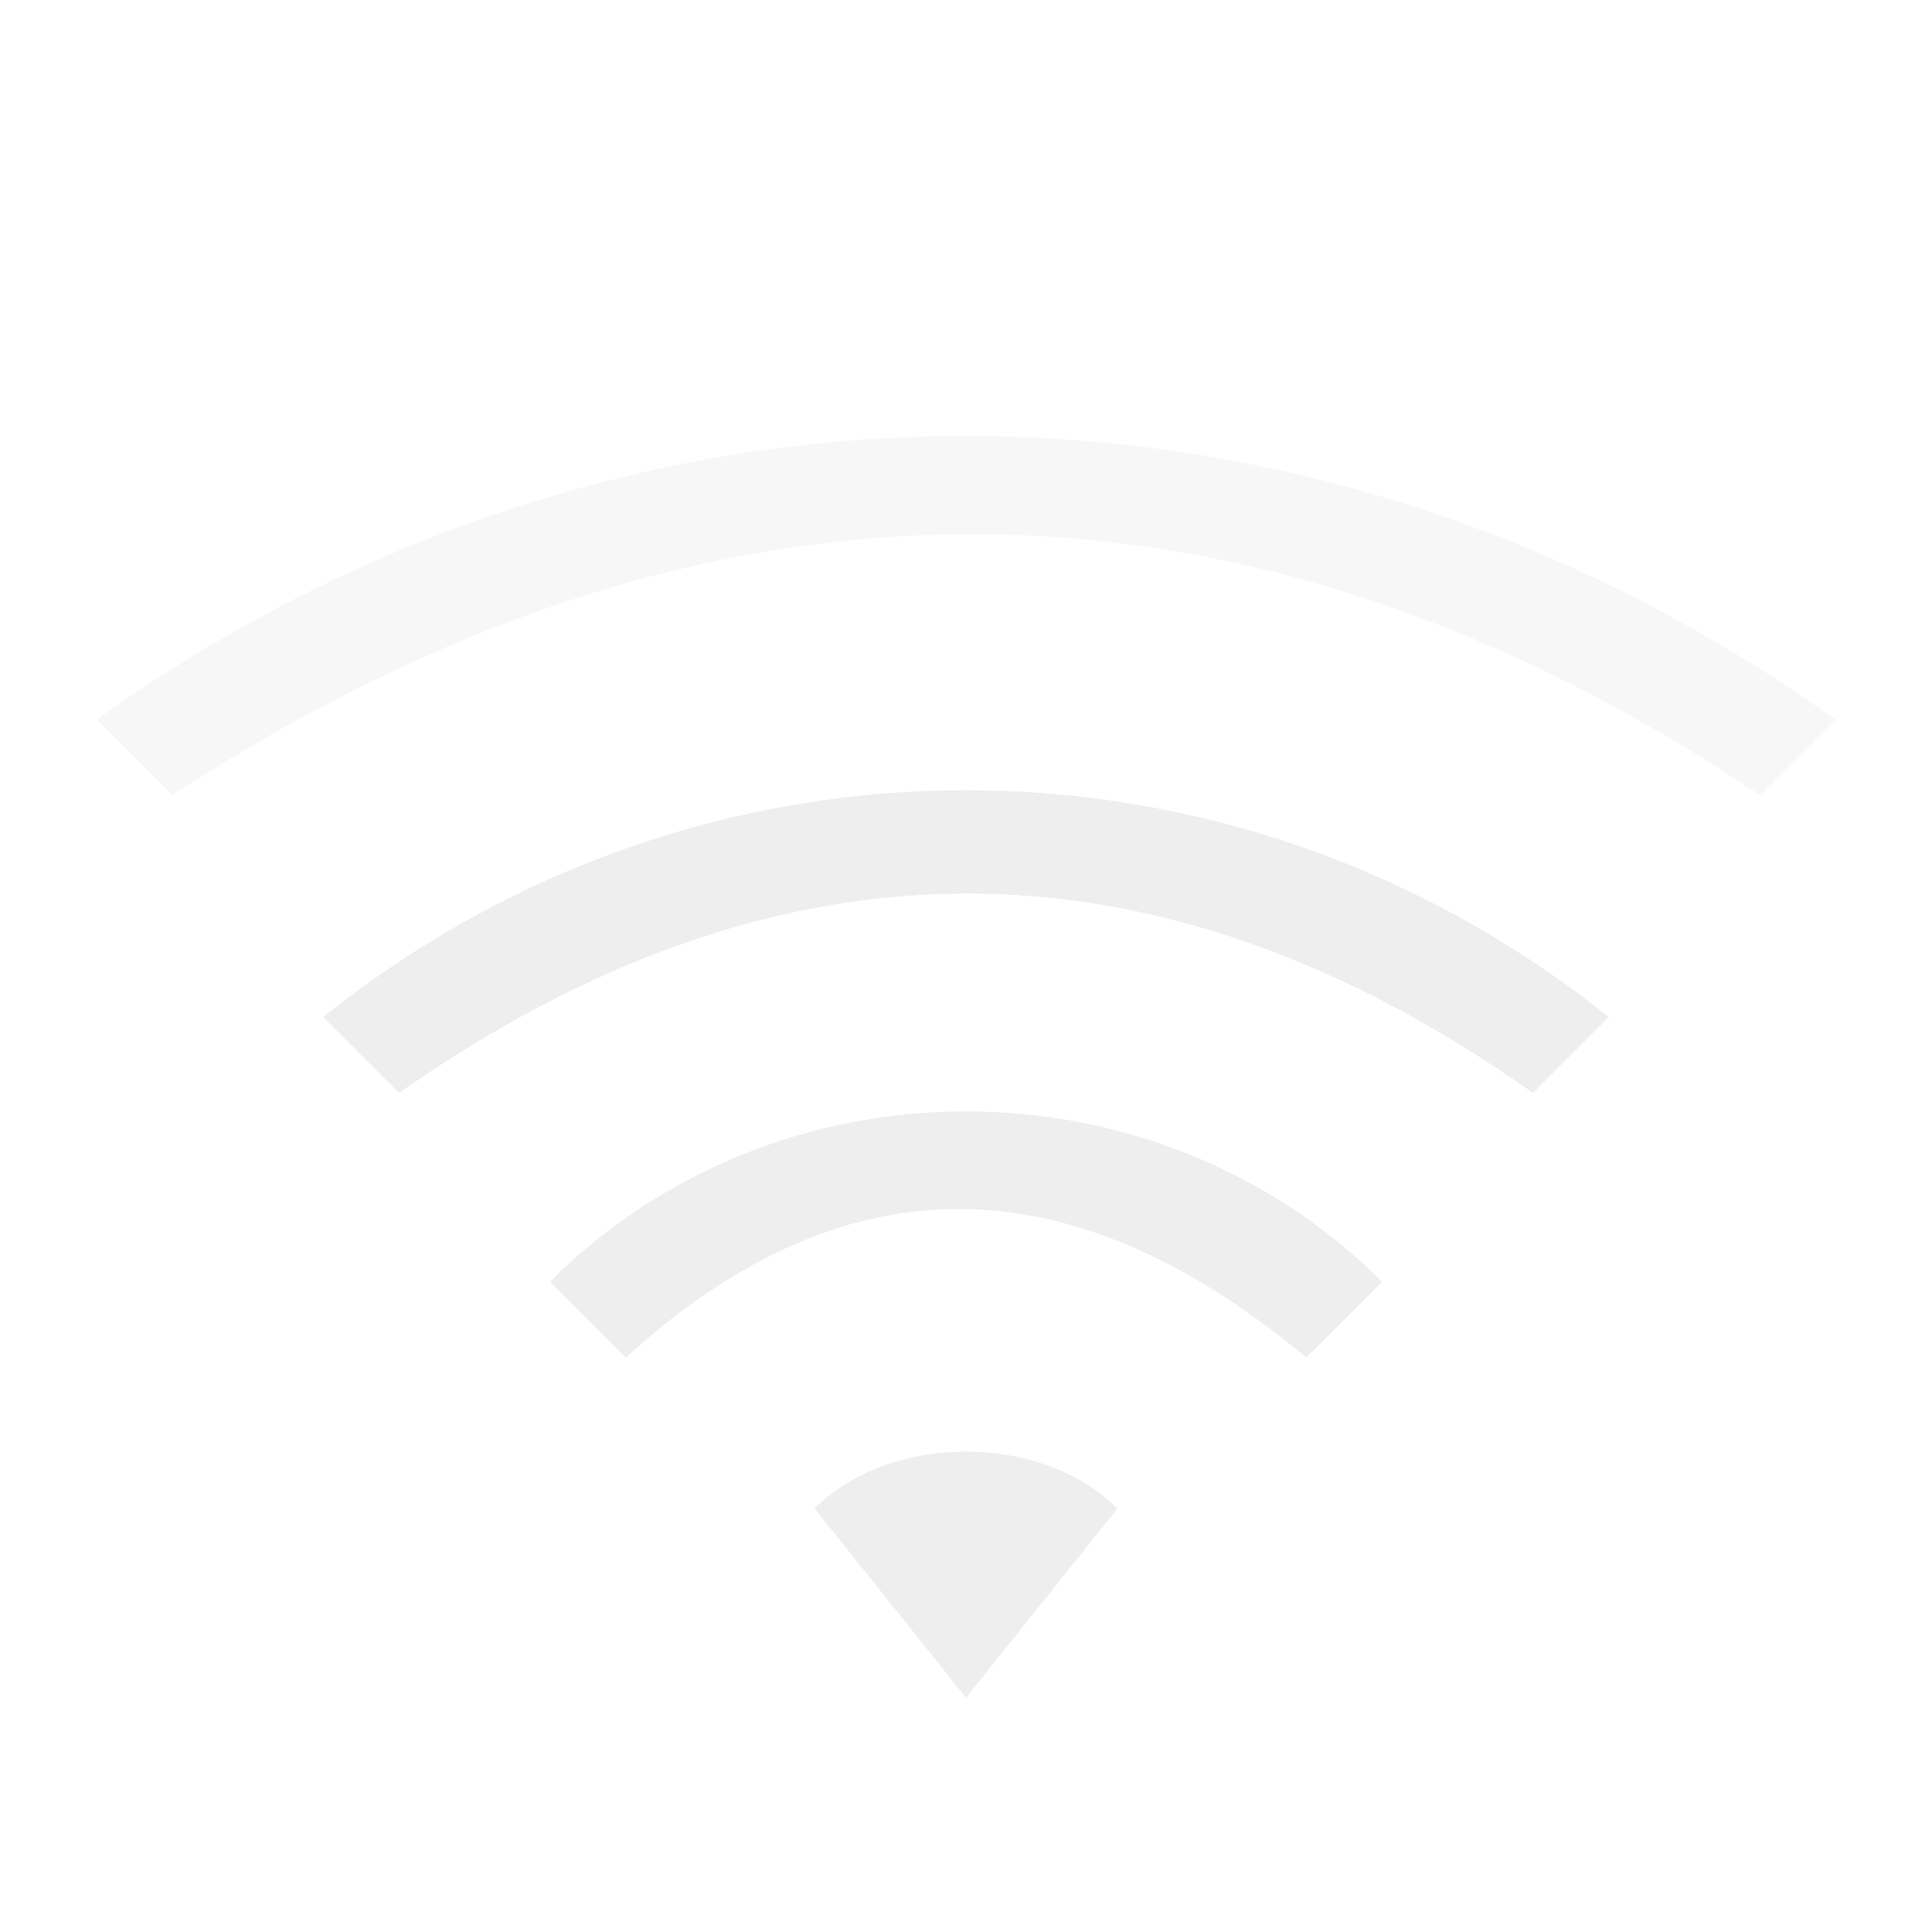
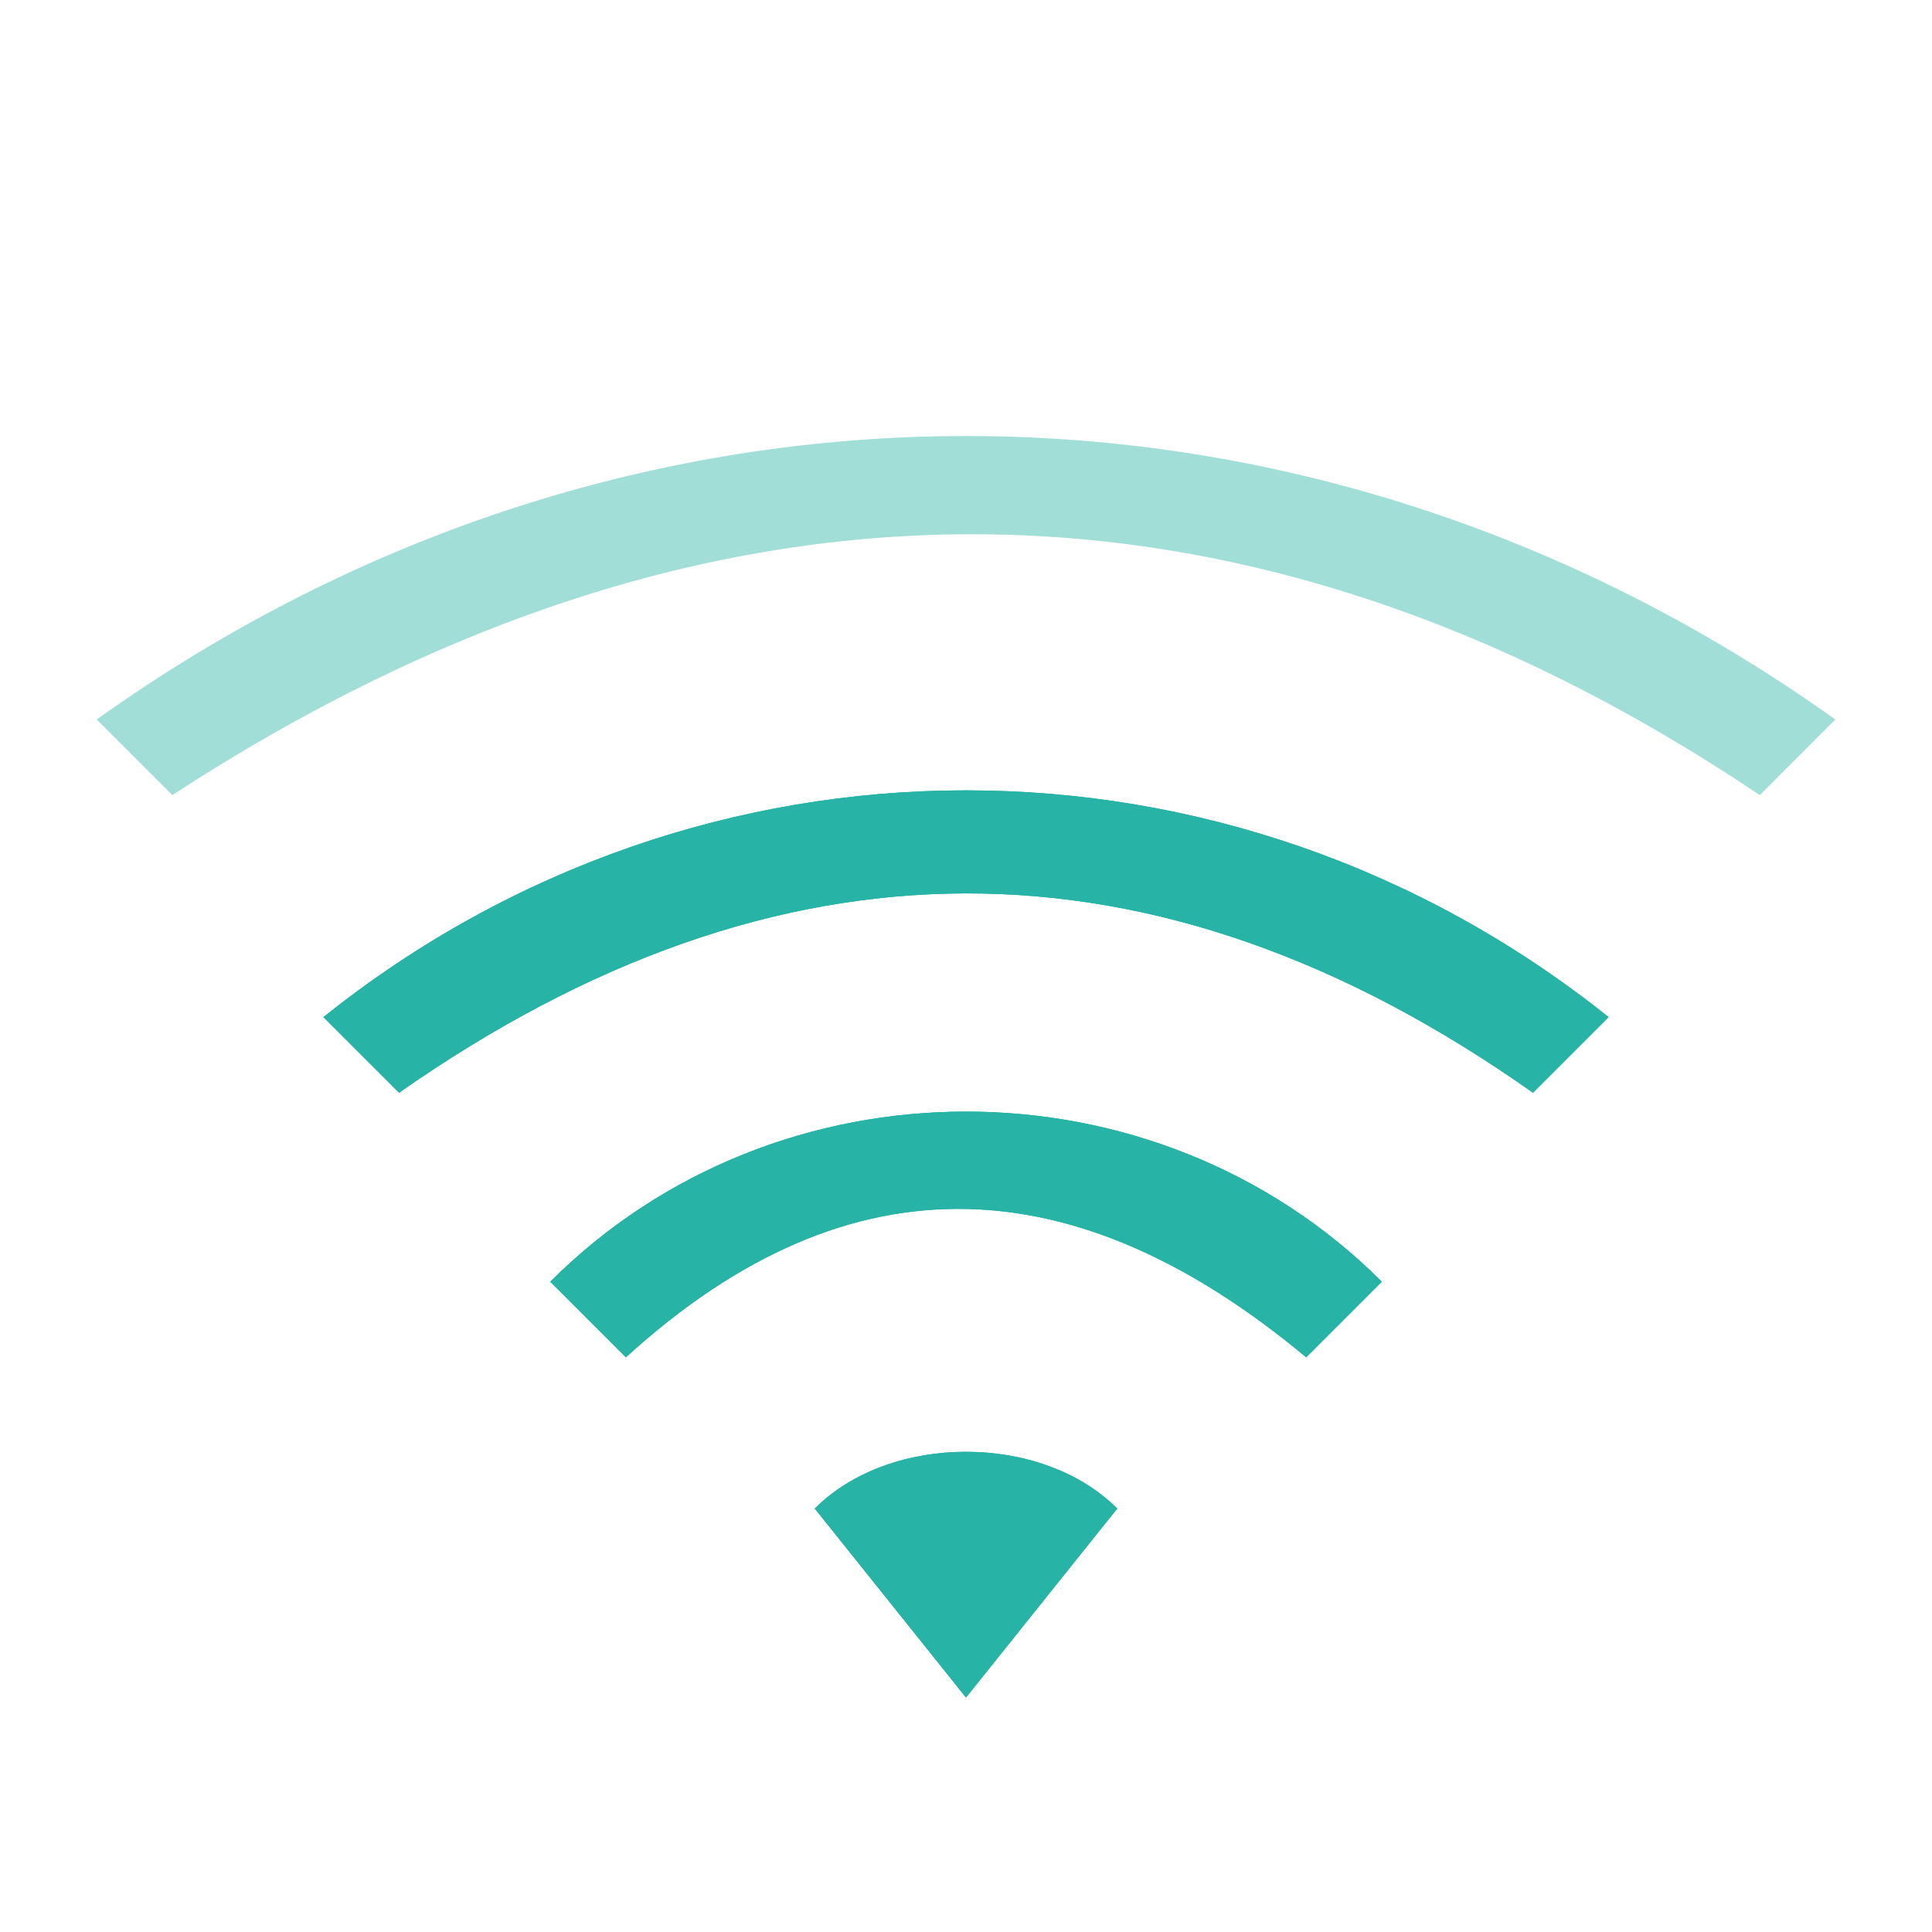
<svg xmlns="http://www.w3.org/2000/svg" xmlns:xlink="http://www.w3.org/1999/xlink" id="svg7384" style="enable-background:new" height="22" width="22" version="1.1">
  <defs id="defs7386">
    <filter id="filter7554" style="color-interpolation-filters:sRGB">
      <feBlend id="feBlend7556" in2="BackgroundImage" mode="darken" />
    </filter>
    <linearGradient gradientTransform="translate(-1,-2)" gradientUnits="userSpaceOnUse" xlink:href="#linearGradient3678" id="linearGradient2868" y2="19" x2="8.925" y1="6" x1="8.925" />
    <linearGradient id="linearGradient3678">
      <stop offset="0" style="stop-color:#ffffff;stop-opacity:1" id="stop3680" />
      <stop offset="1" style="stop-color:#e6e6e6;stop-opacity:1" id="stop3682" />
    </linearGradient>
    <linearGradient gradientTransform="translate(-2,-1)" gradientUnits="userSpaceOnUse" xlink:href="#linearGradient3678" id="linearGradient2393" y2="21" x2="9" y1="3" x1="9" />
    <linearGradient x1="14" y1="3" x2="14" y2="21" id="linearGradient2398" xlink:href="#linearGradient3587-6-5-3" gradientUnits="userSpaceOnUse" gradientTransform="translate(-1.000123,-5)" />
    <linearGradient id="linearGradient3587-6-5-3">
      <stop id="stop3589-9-2-0" style="stop-color:#000000;stop-opacity:1" offset="0" />
      <stop id="stop3591-7-4-7" style="stop-color:#363636;stop-opacity:1" offset="1" />
    </linearGradient>
    <linearGradient x1="66.097" y1="9.364" x2="66.097" y2="27.364" id="linearGradient2395" xlink:href="#linearGradient3587-6-5-3" gradientUnits="userSpaceOnUse" gradientTransform="translate(-52.0968,-11.36383)" />
    <linearGradient x1="4.955" y1="2.684" x2="4.955" y2="13.496" id="linearGradient7390" xlink:href="#linearGradient3587-6-5-3" gradientUnits="userSpaceOnUse" />
    <linearGradient x1="7.911" y1="4.576" x2="7.911" y2="11.649" id="linearGradient7392" xlink:href="#linearGradient3587-6-5-3" gradientUnits="userSpaceOnUse" />
    <linearGradient x1="10.187" y1="2.774" x2="10.187" y2="13.317" id="linearGradient7394" xlink:href="#linearGradient3587-6-5-3" gradientUnits="userSpaceOnUse" />
    <linearGradient x1="13.917" y1="0.882" x2="13.917" y2="15.183" id="linearGradient7396" xlink:href="#linearGradient3587-6-5-3" gradientUnits="userSpaceOnUse" />
    <linearGradient id="linearGradient5263">
      <stop id="stop5265" style="stop-color:#a0d5ff;stop-opacity:1" offset="0" />
      <stop id="stop5267" style="stop-color:#a0d5ff;stop-opacity:1" offset="1" />
    </linearGradient>
    <filter id="filter7554-1" style="color-interpolation-filters:sRGB">
      <feBlend id="feBlend7556-7" in2="BackgroundImage" mode="darken" />
    </filter>
    <filter style="color-interpolation-filters:sRGB" id="filter7554-5">
      <feBlend mode="darken" in2="BackgroundImage" id="feBlend7556-4" />
    </filter>
    <filter id="filter7554-6" style="color-interpolation-filters:sRGB">
      <feBlend mode="darken" in2="BackgroundImage" id="feBlend7556-6" />
    </filter>
    <filter style="color-interpolation-filters:sRGB" id="filter7554-7">
      <feBlend mode="darken" in2="BackgroundImage" id="feBlend7556-0" />
    </filter>
  </defs>
-   <path style="opacity:1;fill:#EEEEEE;fill-opacity:1;stroke-width:1.215;stroke-miterlimit:4;stroke-dasharray:none" d="M 11,9 C 8.418,9 5.835,9.861 3.683,11.582 l 0.861,0.861 c 4.304,-3.013 8.608,-3.04 12.912,0 l 0.861,-0.861 C 16.165,9.861 13.582,9 11,9 Z m 0,3.658 c -1.722,0 -3.443,0.646 -4.734,1.937 l 0.861,0.861 c 2.582,-2.354 5.165,-2.152 7.747,5e-6 l 0.861,-0.861 C 14.443,13.304 12.722,12.658 11,12.658 Z m 0,3.874 c -0.646,0 -1.291,0.215 -1.722,0.646 L 11,19.33 12.722,17.178 C 12.291,16.747 11.646,16.532 11,16.532 Z" id="path864" />
-   <rect style="opacity:0;fill:#EEEEEE;fill-opacity:1;stroke:none;stroke-width:0.083;stroke-linecap:round;stroke-linejoin:round;stroke-miterlimit:4;stroke-dasharray:none;stroke-dashoffset:0;stroke-opacity:1;paint-order:fill markers stroke" id="rect863" width="20" height="20" x="1.167" y="2" />
-   <path id="path839" d="m 11,4.965 c -3.443,0 -6.886,1.076 -9.899,3.228 l 0.861,0.861 c 6.026,-3.927 12.131,-3.994 18.077,0 L 20.899,8.193 C 17.886,6.041 14.443,4.965 11,4.965 Z M 11,9 C 8.418,9 5.835,9.861 3.683,11.582 l 0.861,0.861 c 4.304,-3.013 8.608,-3.04 12.912,0 l 0.861,-0.861 C 16.165,9.861 13.582,9 11,9 Z m 0,3.658 c -1.722,0 -3.443,0.646 -4.734,1.937 l 0.861,0.861 c 2.582,-2.354 5.165,-2.152 7.747,5e-6 l 0.861,-0.861 C 14.443,13.304 12.722,12.658 11,12.658 Z m 0,3.874 c -0.646,0 -1.291,0.215 -1.722,0.646 L 11,19.33 12.722,17.178 C 12.291,16.747 11.646,16.532 11,16.532 Z" style="opacity:1;fill:#EEEEEE;fill-opacity:0.431;stroke-width:1.215;stroke-miterlimit:4;stroke-dasharray:none" />
-   <path style="opacity:1;fill:#EEEEEE;fill-opacity:1;stroke-width:1.215;stroke-miterlimit:4;stroke-dasharray:none" d="M 11,9 C 8.418,9 5.835,9.861 3.683,11.582 l 0.861,0.861 c 4.304,-3.013 8.608,-3.04 12.912,0 l 0.861,-0.861 C 16.165,9.861 13.582,9 11,9 Z m 0,3.658 c -1.722,0 -3.443,0.646 -4.734,1.937 l 0.861,0.861 c 2.582,-2.354 5.165,-2.152 7.747,5e-6 l 0.861,-0.861 C 14.443,13.304 12.722,12.658 11,12.658 Z m 0,3.874 c -0.646,0 -1.291,0.215 -1.722,0.646 L 11,19.33 12.722,17.178 C 12.291,16.747 11.646,16.532 11,16.532 Z" id="path862" />
+   <path style="opacity:1;fill:#27B4A6;fill-opacity:1;stroke-width:1.215;stroke-miterlimit:4;stroke-dasharray:none" d="M 11,9 C 8.418,9 5.835,9.861 3.683,11.582 l 0.861,0.861 c 4.304,-3.013 8.608,-3.04 12.912,0 l 0.861,-0.861 C 16.165,9.861 13.582,9 11,9 Z m 0,3.658 c -1.722,0 -3.443,0.646 -4.734,1.937 l 0.861,0.861 c 2.582,-2.354 5.165,-2.152 7.747,5e-6 l 0.861,-0.861 C 14.443,13.304 12.722,12.658 11,12.658 Z m 0,3.874 c -0.646,0 -1.291,0.215 -1.722,0.646 L 11,19.33 12.722,17.178 C 12.291,16.747 11.646,16.532 11,16.532 Z" id="path864" />
+   <rect style="opacity:0;fill:#27B4A6;fill-opacity:1;stroke:none;stroke-width:0.083;stroke-linecap:round;stroke-linejoin:round;stroke-miterlimit:4;stroke-dasharray:none;stroke-dashoffset:0;stroke-opacity:1;paint-order:fill markers stroke" id="rect863" width="20" height="20" x="1.167" y="2" />
+   <path id="path839" d="m 11,4.965 c -3.443,0 -6.886,1.076 -9.899,3.228 l 0.861,0.861 c 6.026,-3.927 12.131,-3.994 18.077,0 L 20.899,8.193 C 17.886,6.041 14.443,4.965 11,4.965 Z M 11,9 C 8.418,9 5.835,9.861 3.683,11.582 l 0.861,0.861 c 4.304,-3.013 8.608,-3.04 12.912,0 l 0.861,-0.861 C 16.165,9.861 13.582,9 11,9 Z m 0,3.658 c -1.722,0 -3.443,0.646 -4.734,1.937 l 0.861,0.861 c 2.582,-2.354 5.165,-2.152 7.747,5e-6 l 0.861,-0.861 C 14.443,13.304 12.722,12.658 11,12.658 Z m 0,3.874 c -0.646,0 -1.291,0.215 -1.722,0.646 L 11,19.33 12.722,17.178 C 12.291,16.747 11.646,16.532 11,16.532 Z" style="opacity:1;fill:#27B4A6;fill-opacity:0.431;stroke-width:1.215;stroke-miterlimit:4;stroke-dasharray:none" />
+   <path style="opacity:1;fill:#27B4A6;fill-opacity:1;stroke-width:1.215;stroke-miterlimit:4;stroke-dasharray:none" d="M 11,9 C 8.418,9 5.835,9.861 3.683,11.582 l 0.861,0.861 c 4.304,-3.013 8.608,-3.04 12.912,0 l 0.861,-0.861 C 16.165,9.861 13.582,9 11,9 Z m 0,3.658 c -1.722,0 -3.443,0.646 -4.734,1.937 l 0.861,0.861 c 2.582,-2.354 5.165,-2.152 7.747,5e-6 l 0.861,-0.861 C 14.443,13.304 12.722,12.658 11,12.658 Z m 0,3.874 c -0.646,0 -1.291,0.215 -1.722,0.646 L 11,19.33 12.722,17.178 C 12.291,16.747 11.646,16.532 11,16.532 Z" id="path862" />
</svg>
